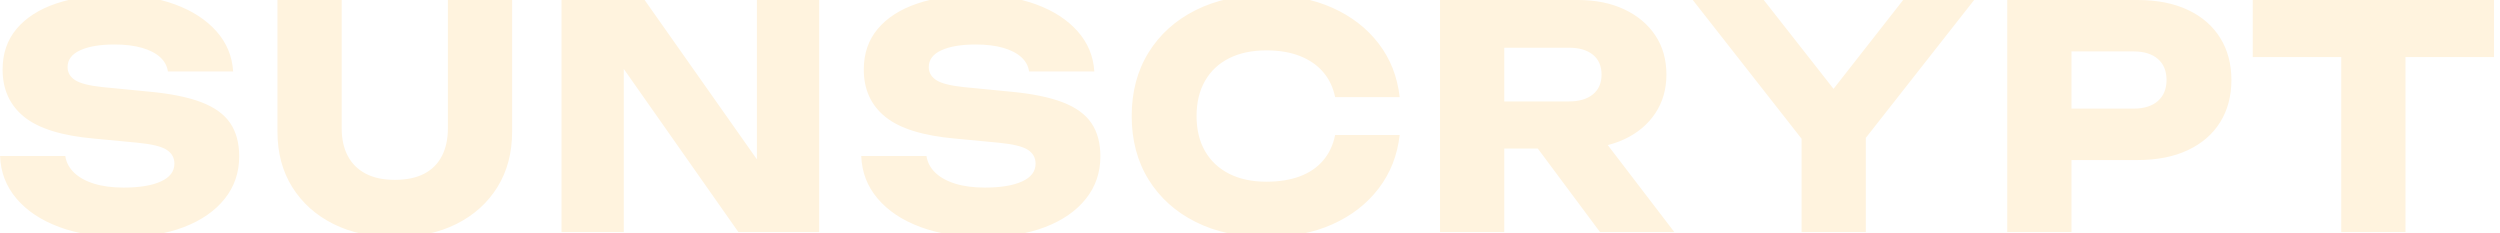
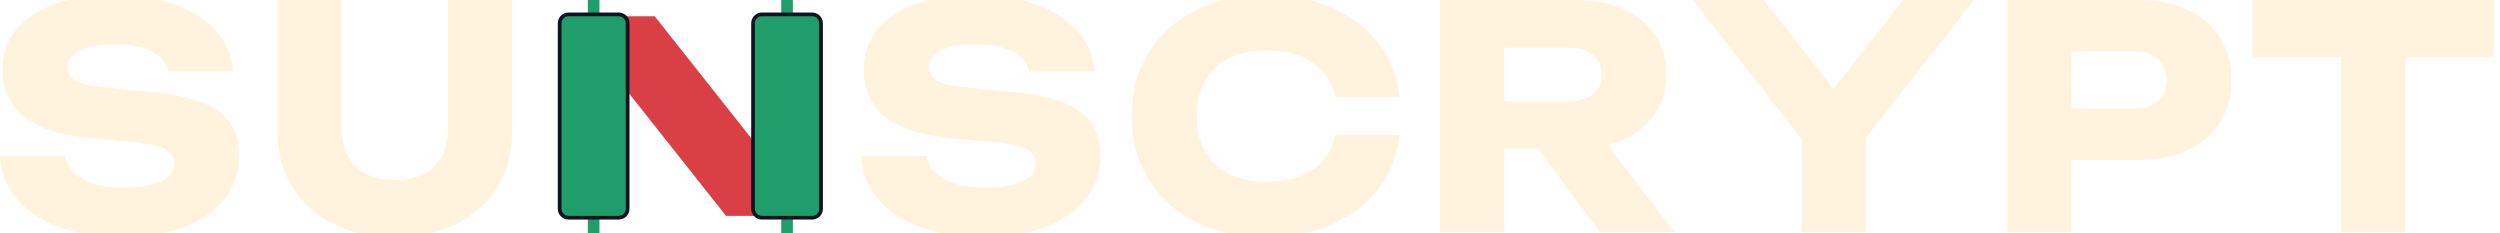
<svg xmlns="http://www.w3.org/2000/svg" viewBox="4.8 -100 1077.2 100" height="100">
-   <path d="M4.827 -32.773H32.933Q33.573 -28.613 36.773 -25.56Q39.973 -22.506 45.386 -20.84Q50.8 -19.173 58.107 -19.173Q68.293 -19.173 74.12 -21.813Q79.947 -24.453 79.947 -29.493Q79.947 -33.28 76.613 -35.453Q73.28 -37.627 63.813 -38.533L45.253 -40.293Q24.48 -42.134 15.2 -49.653Q5.92 -57.173 5.92 -70.027Q5.92 -80.427 11.973 -87.6Q18.027 -94.773 29 -98.48Q39.973 -102.187 54.693 -102.187Q69.12 -102.187 80.28 -98.067Q91.44 -93.947 98.04 -86.533Q104.64 -79.12 105.253 -69.2H77.147Q76.64 -72.773 73.8 -75.36Q70.96 -77.947 66 -79.387Q61.04 -80.827 54.133 -80.827Q44.826 -80.827 39.373 -78.347Q33.92 -75.867 33.92 -71.093Q33.92 -67.6 37.133 -65.493Q40.346 -63.387 48.906 -62.48L68.853 -60.533Q83.04 -59.226 91.6 -55.933Q100.16 -52.64 104.013 -46.933Q107.866 -41.227 107.866 -32.64Q107.866 -22.16 101.6 -14.32Q95.333 -6.48 84.013 -2.147Q72.693 2.187 57.6 2.187Q42.08 2.187 30.32 -2.187Q18.56 -6.56 11.88 -14.453Q5.2 -22.347 4.827 -32.773ZM152.026 -44.693Q152.026 -37.84 154.626 -32.866Q157.226 -27.893 162.32 -25.2Q167.413 -22.506 174.907 -22.506Q182.533 -22.506 187.6 -25.16Q192.667 -27.813 195.227 -32.826Q197.787 -37.84 197.787 -44.693V-100.0H225.467V-43.307Q225.467 -29.627 219.147 -19.413Q212.827 -9.2 201.48 -3.507Q190.133 2.187 174.907 2.187Q159.813 2.187 148.44 -3.507Q137.067 -9.2 130.707 -19.413Q124.347 -29.627 124.347 -43.307V-100.0H152.026ZM339.413 -19.306 330.933 -17.626V-100.0H357.76V0.0H322.96L265.146 -82.294L273.573 -83.974V0.0H246.747V-100.0H282.56ZM375.893 -32.773H404Q404.64 -28.613 407.84 -25.56Q411.04 -22.506 416.453 -20.84Q421.866 -19.173 429.173 -19.173Q439.36 -19.173 445.187 -21.813Q451.014 -24.453 451.014 -29.493Q451.014 -33.28 447.68 -35.453Q444.347 -37.627 434.88 -38.533L416.32 -40.293Q395.547 -42.134 386.267 -49.653Q376.987 -57.173 376.987 -70.027Q376.987 -80.427 383.04 -87.6Q389.093 -94.773 400.067 -98.48Q411.04 -102.187 425.76 -102.187Q440.187 -102.187 451.346 -98.067Q462.506 -93.947 469.106 -86.533Q475.706 -79.12 476.32 -69.2H448.214Q447.707 -72.773 444.867 -75.36Q442.027 -77.947 437.067 -79.387Q432.107 -80.827 425.2 -80.827Q415.893 -80.827 410.44 -78.347Q404.986 -75.867 404.986 -71.093Q404.986 -67.6 408.2 -65.493Q411.413 -63.387 419.973 -62.48L439.92 -60.533Q454.107 -59.226 462.666 -55.933Q471.226 -52.64 475.08 -46.933Q478.933 -41.227 478.933 -32.64Q478.933 -22.16 472.666 -14.32Q466.4 -6.48 455.08 -2.147Q443.76 2.187 428.667 2.187Q413.147 2.187 401.387 -2.187Q389.627 -6.56 382.947 -14.453Q376.267 -22.347 375.893 -32.773ZM607.893 -41.84Q606.4 -28.693 598.813 -18.773Q591.227 -8.853 578.853 -3.333Q566.48 2.187 550.533 2.187Q533.093 2.187 520.027 -4.347Q506.96 -10.88 499.693 -22.627Q492.427 -34.373 492.427 -50.0Q492.427 -65.627 499.693 -77.373Q506.96 -89.12 520.027 -95.653Q533.093 -102.187 550.533 -102.187Q566.48 -102.187 578.853 -96.667Q591.227 -91.147 598.813 -81.253Q606.4 -71.36 607.893 -58.16H580.08Q578.774 -64.48 574.907 -68.974Q571.04 -73.467 564.867 -75.88Q558.693 -78.294 550.48 -78.294Q541.147 -78.294 534.386 -74.894Q527.626 -71.494 524 -65.12Q520.373 -58.747 520.373 -50.0Q520.373 -41.253 524 -34.92Q527.626 -28.586 534.386 -25.146Q541.147 -21.706 550.48 -21.706Q558.693 -21.706 564.867 -24.013Q571.04 -26.32 574.907 -30.84Q578.774 -35.36 580.08 -41.84ZM644.426 -56.293H680.853Q687.413 -56.293 691.147 -59.333Q694.88 -62.373 694.88 -67.867Q694.88 -73.413 691.147 -76.427Q687.413 -79.44 680.853 -79.44H640.533L652.96 -92.667V0.0H625.28V-100.0H684.693Q696.107 -100.0 704.68 -95.96Q713.253 -91.92 718.04 -84.747Q722.826 -77.573 722.826 -67.867Q722.826 -58.427 718.04 -51.213Q713.253 -44 704.68 -40Q696.107 -36 684.693 -36H644.426ZM659.36 -46.8H690.426L726.24 0.0H694.214ZM781.067 0.0V-48.693H808.746V0.0ZM734.187 -100.0H764.773L801.013 -53.84H788.667L824.827 -100.0H855.413L803.786 -34.293L785.947 -34ZM925.813 -100.0Q938.453 -100.0 947.533 -95.72Q956.613 -91.44 961.44 -83.667Q966.266 -75.893 966.266 -65.52Q966.266 -55.147 961.44 -47.374Q956.613 -39.6 947.533 -35.32Q938.453 -31.04 925.813 -31.04H882.48V-53.2H924.187Q930.853 -53.2 934.587 -56.48Q938.32 -59.76 938.32 -65.52Q938.32 -71.36 934.587 -74.6Q930.853 -77.84 924.187 -77.84H884.933L897.36 -90.64V0.0H869.68V-100.0ZM1013.6 -87.867H1041.28V0.0H1013.6ZM975.467 -100.0H1079.413V-75.414H975.467Z" fill="#FFF3DE" />
+   <path d="M4.827 -32.773H32.933Q33.573 -28.613 36.773 -25.56Q39.973 -22.506 45.386 -20.84Q50.8 -19.173 58.107 -19.173Q68.293 -19.173 74.12 -21.813Q79.947 -24.453 79.947 -29.493Q79.947 -33.28 76.613 -35.453Q73.28 -37.627 63.813 -38.533L45.253 -40.293Q24.48 -42.134 15.2 -49.653Q5.92 -57.173 5.92 -70.027Q5.92 -80.427 11.973 -87.6Q18.027 -94.773 29 -98.48Q39.973 -102.187 54.693 -102.187Q69.12 -102.187 80.28 -98.067Q91.44 -93.947 98.04 -86.533Q104.64 -79.12 105.253 -69.2H77.147Q76.64 -72.773 73.8 -75.36Q70.96 -77.947 66 -79.387Q61.04 -80.827 54.133 -80.827Q44.826 -80.827 39.373 -78.347Q33.92 -75.867 33.92 -71.093Q33.92 -67.6 37.133 -65.493Q40.346 -63.387 48.906 -62.48L68.853 -60.533Q83.04 -59.226 91.6 -55.933Q100.16 -52.64 104.013 -46.933Q107.866 -41.227 107.866 -32.64Q107.866 -22.16 101.6 -14.32Q95.333 -6.48 84.013 -2.147Q72.693 2.187 57.6 2.187Q42.08 2.187 30.32 -2.187Q18.56 -6.56 11.88 -14.453Q5.2 -22.347 4.827 -32.773ZM152.026 -44.693Q152.026 -37.84 154.626 -32.866Q157.226 -27.893 162.32 -25.2Q167.413 -22.506 174.907 -22.506Q182.533 -22.506 187.6 -25.16Q192.667 -27.813 195.227 -32.826Q197.787 -37.84 197.787 -44.693V-100.0H225.467V-43.307Q225.467 -29.627 219.147 -19.413Q212.827 -9.2 201.48 -3.507Q190.133 2.187 174.907 2.187Q159.813 2.187 148.44 -3.507Q137.067 -9.2 130.707 -19.413Q124.347 -29.627 124.347 -43.307V-100.0H152.026ZM375.893 -32.773H404Q404.64 -28.613 407.84 -25.56Q411.04 -22.506 416.453 -20.84Q421.866 -19.173 429.173 -19.173Q439.36 -19.173 445.187 -21.813Q451.014 -24.453 451.014 -29.493Q451.014 -33.28 447.68 -35.453Q444.347 -37.627 434.88 -38.533L416.32 -40.293Q395.547 -42.134 386.267 -49.653Q376.987 -57.173 376.987 -70.027Q376.987 -80.427 383.04 -87.6Q389.093 -94.773 400.067 -98.48Q411.04 -102.187 425.76 -102.187Q440.187 -102.187 451.346 -98.067Q462.506 -93.947 469.106 -86.533Q475.706 -79.12 476.32 -69.2H448.214Q447.707 -72.773 444.867 -75.36Q442.027 -77.947 437.067 -79.387Q432.107 -80.827 425.2 -80.827Q415.893 -80.827 410.44 -78.347Q404.986 -75.867 404.986 -71.093Q404.986 -67.6 408.2 -65.493Q411.413 -63.387 419.973 -62.48L439.92 -60.533Q454.107 -59.226 462.666 -55.933Q471.226 -52.64 475.08 -46.933Q478.933 -41.227 478.933 -32.64Q478.933 -22.16 472.666 -14.32Q466.4 -6.48 455.08 -2.147Q443.76 2.187 428.667 2.187Q413.147 2.187 401.387 -2.187Q389.627 -6.56 382.947 -14.453Q376.267 -22.347 375.893 -32.773ZM607.893 -41.84Q606.4 -28.693 598.813 -18.773Q591.227 -8.853 578.853 -3.333Q566.48 2.187 550.533 2.187Q533.093 2.187 520.027 -4.347Q506.96 -10.88 499.693 -22.627Q492.427 -34.373 492.427 -50.0Q492.427 -65.627 499.693 -77.373Q506.96 -89.12 520.027 -95.653Q533.093 -102.187 550.533 -102.187Q566.48 -102.187 578.853 -96.667Q591.227 -91.147 598.813 -81.253Q606.4 -71.36 607.893 -58.16H580.08Q578.774 -64.48 574.907 -68.974Q571.04 -73.467 564.867 -75.88Q558.693 -78.294 550.48 -78.294Q541.147 -78.294 534.386 -74.894Q527.626 -71.494 524 -65.12Q520.373 -58.747 520.373 -50.0Q520.373 -41.253 524 -34.92Q527.626 -28.586 534.386 -25.146Q541.147 -21.706 550.48 -21.706Q558.693 -21.706 564.867 -24.013Q571.04 -26.32 574.907 -30.84Q578.774 -35.36 580.08 -41.84ZM644.426 -56.293H680.853Q687.413 -56.293 691.147 -59.333Q694.88 -62.373 694.88 -67.867Q694.88 -73.413 691.147 -76.427Q687.413 -79.44 680.853 -79.44H640.533L652.96 -92.667V0.0H625.28V-100.0H684.693Q696.107 -100.0 704.68 -95.96Q713.253 -91.92 718.04 -84.747Q722.826 -77.573 722.826 -67.867Q722.826 -58.427 718.04 -51.213Q713.253 -44 704.68 -40Q696.107 -36 684.693 -36H644.426ZM659.36 -46.8H690.426L726.24 0.0H694.214ZM781.067 0.0V-48.693H808.746V0.0ZM734.187 -100.0H764.773L801.013 -53.84H788.667L824.827 -100.0H855.413L803.786 -34.293L785.947 -34ZM925.813 -100.0Q938.453 -100.0 947.533 -95.72Q956.613 -91.44 961.44 -83.667Q966.266 -75.893 966.266 -65.52Q966.266 -55.147 961.44 -47.374Q956.613 -39.6 947.533 -35.32Q938.453 -31.04 925.813 -31.04H882.48V-53.2H924.187Q930.853 -53.2 934.587 -56.48Q938.32 -59.76 938.32 -65.52Q938.32 -71.36 934.587 -74.6Q930.853 -77.84 924.187 -77.84H884.933L897.36 -90.64V0.0H869.68V-100.0ZM1013.6 -87.867H1041.28V0.0H1013.6ZM975.467 -100.0H1079.413V-75.414H975.467Z" fill="#FFF3DE" />
+   <g>
+     <path d="M249.51 -93.0H286.88L354.99 -7.0H317.62Z" fill="#D93F45" />
+     <rect x="258.09" y="-106" width="5.0" height="112" rx="2.5" fill="#1F9D6B" />
+     <rect x="246.75" y="-93.0" width="27.68" height="86.0" rx="3" fill="#1F9D6B" stroke="#0D1320" stroke-width="3.2" paint-order="stroke" />
+     <rect x="341.42" y="-106" width="5.0" height="112" rx="2.5" fill="#1F9D6B" />
+     <rect x="330.08" y="-93.0" width="27.68" height="86.0" rx="3" fill="#1F9D6B" stroke="#0D1320" stroke-width="3.2" paint-order="stroke" />
+   </g>
</svg>
